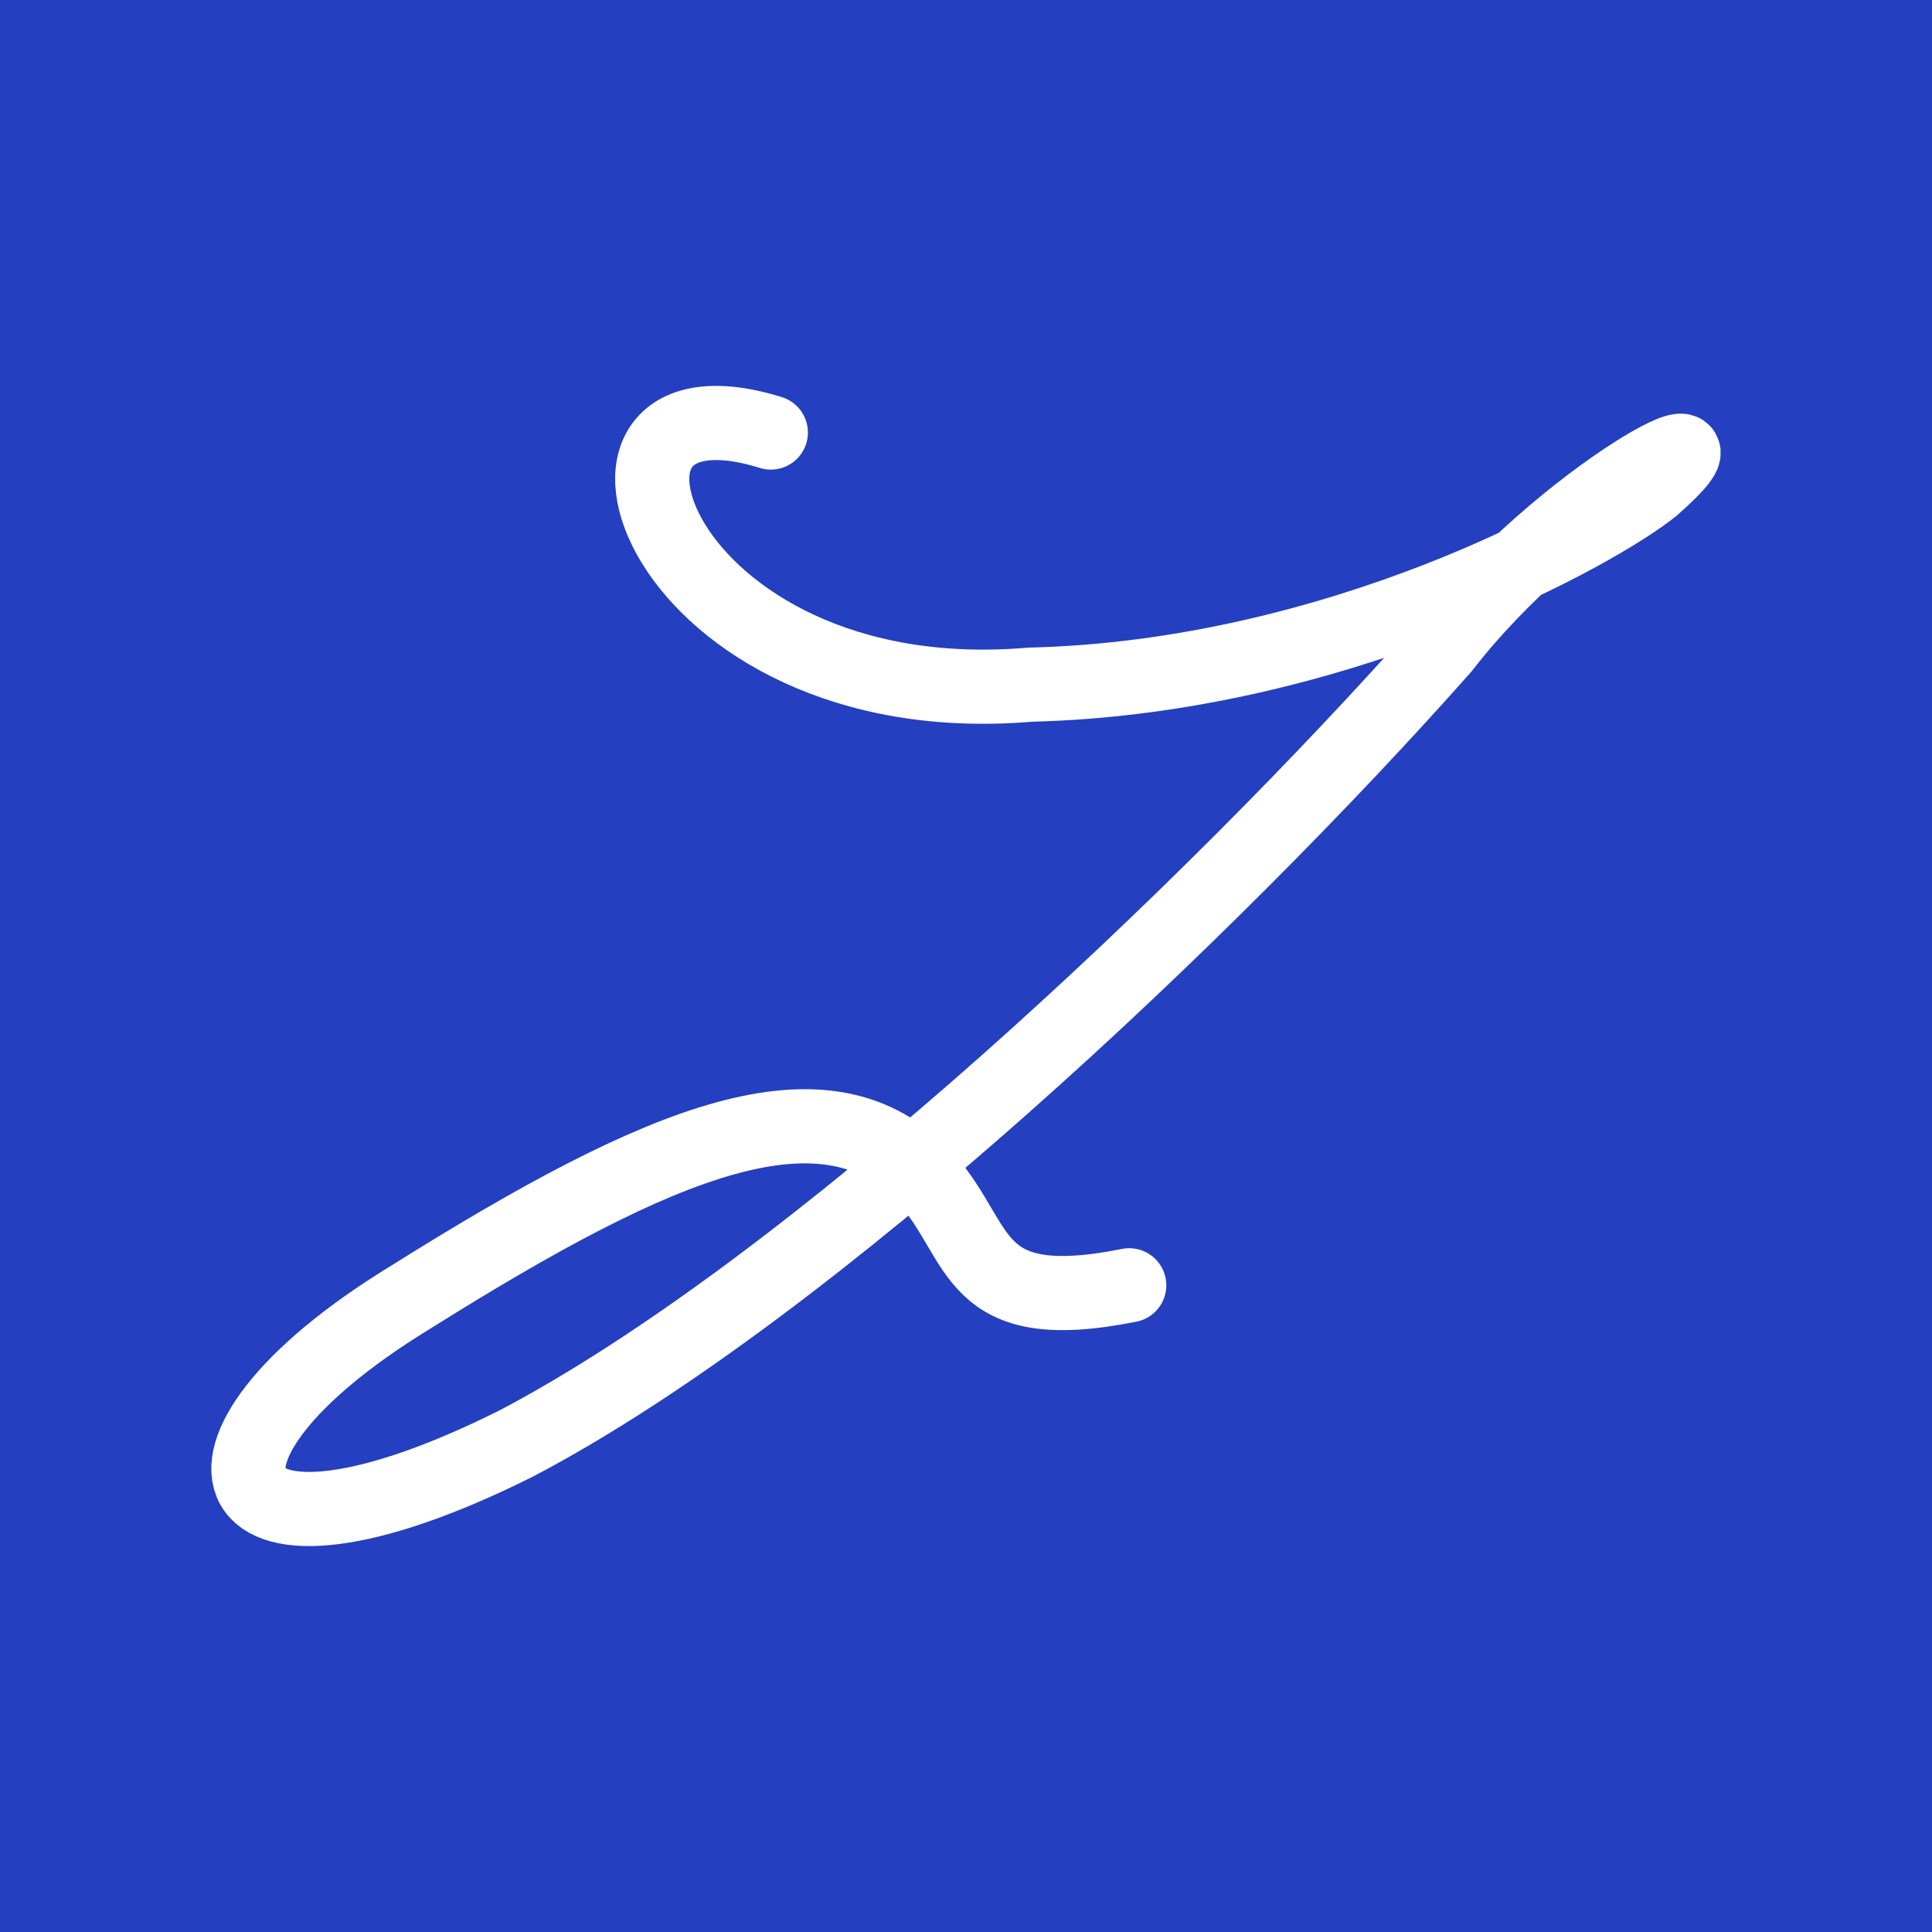
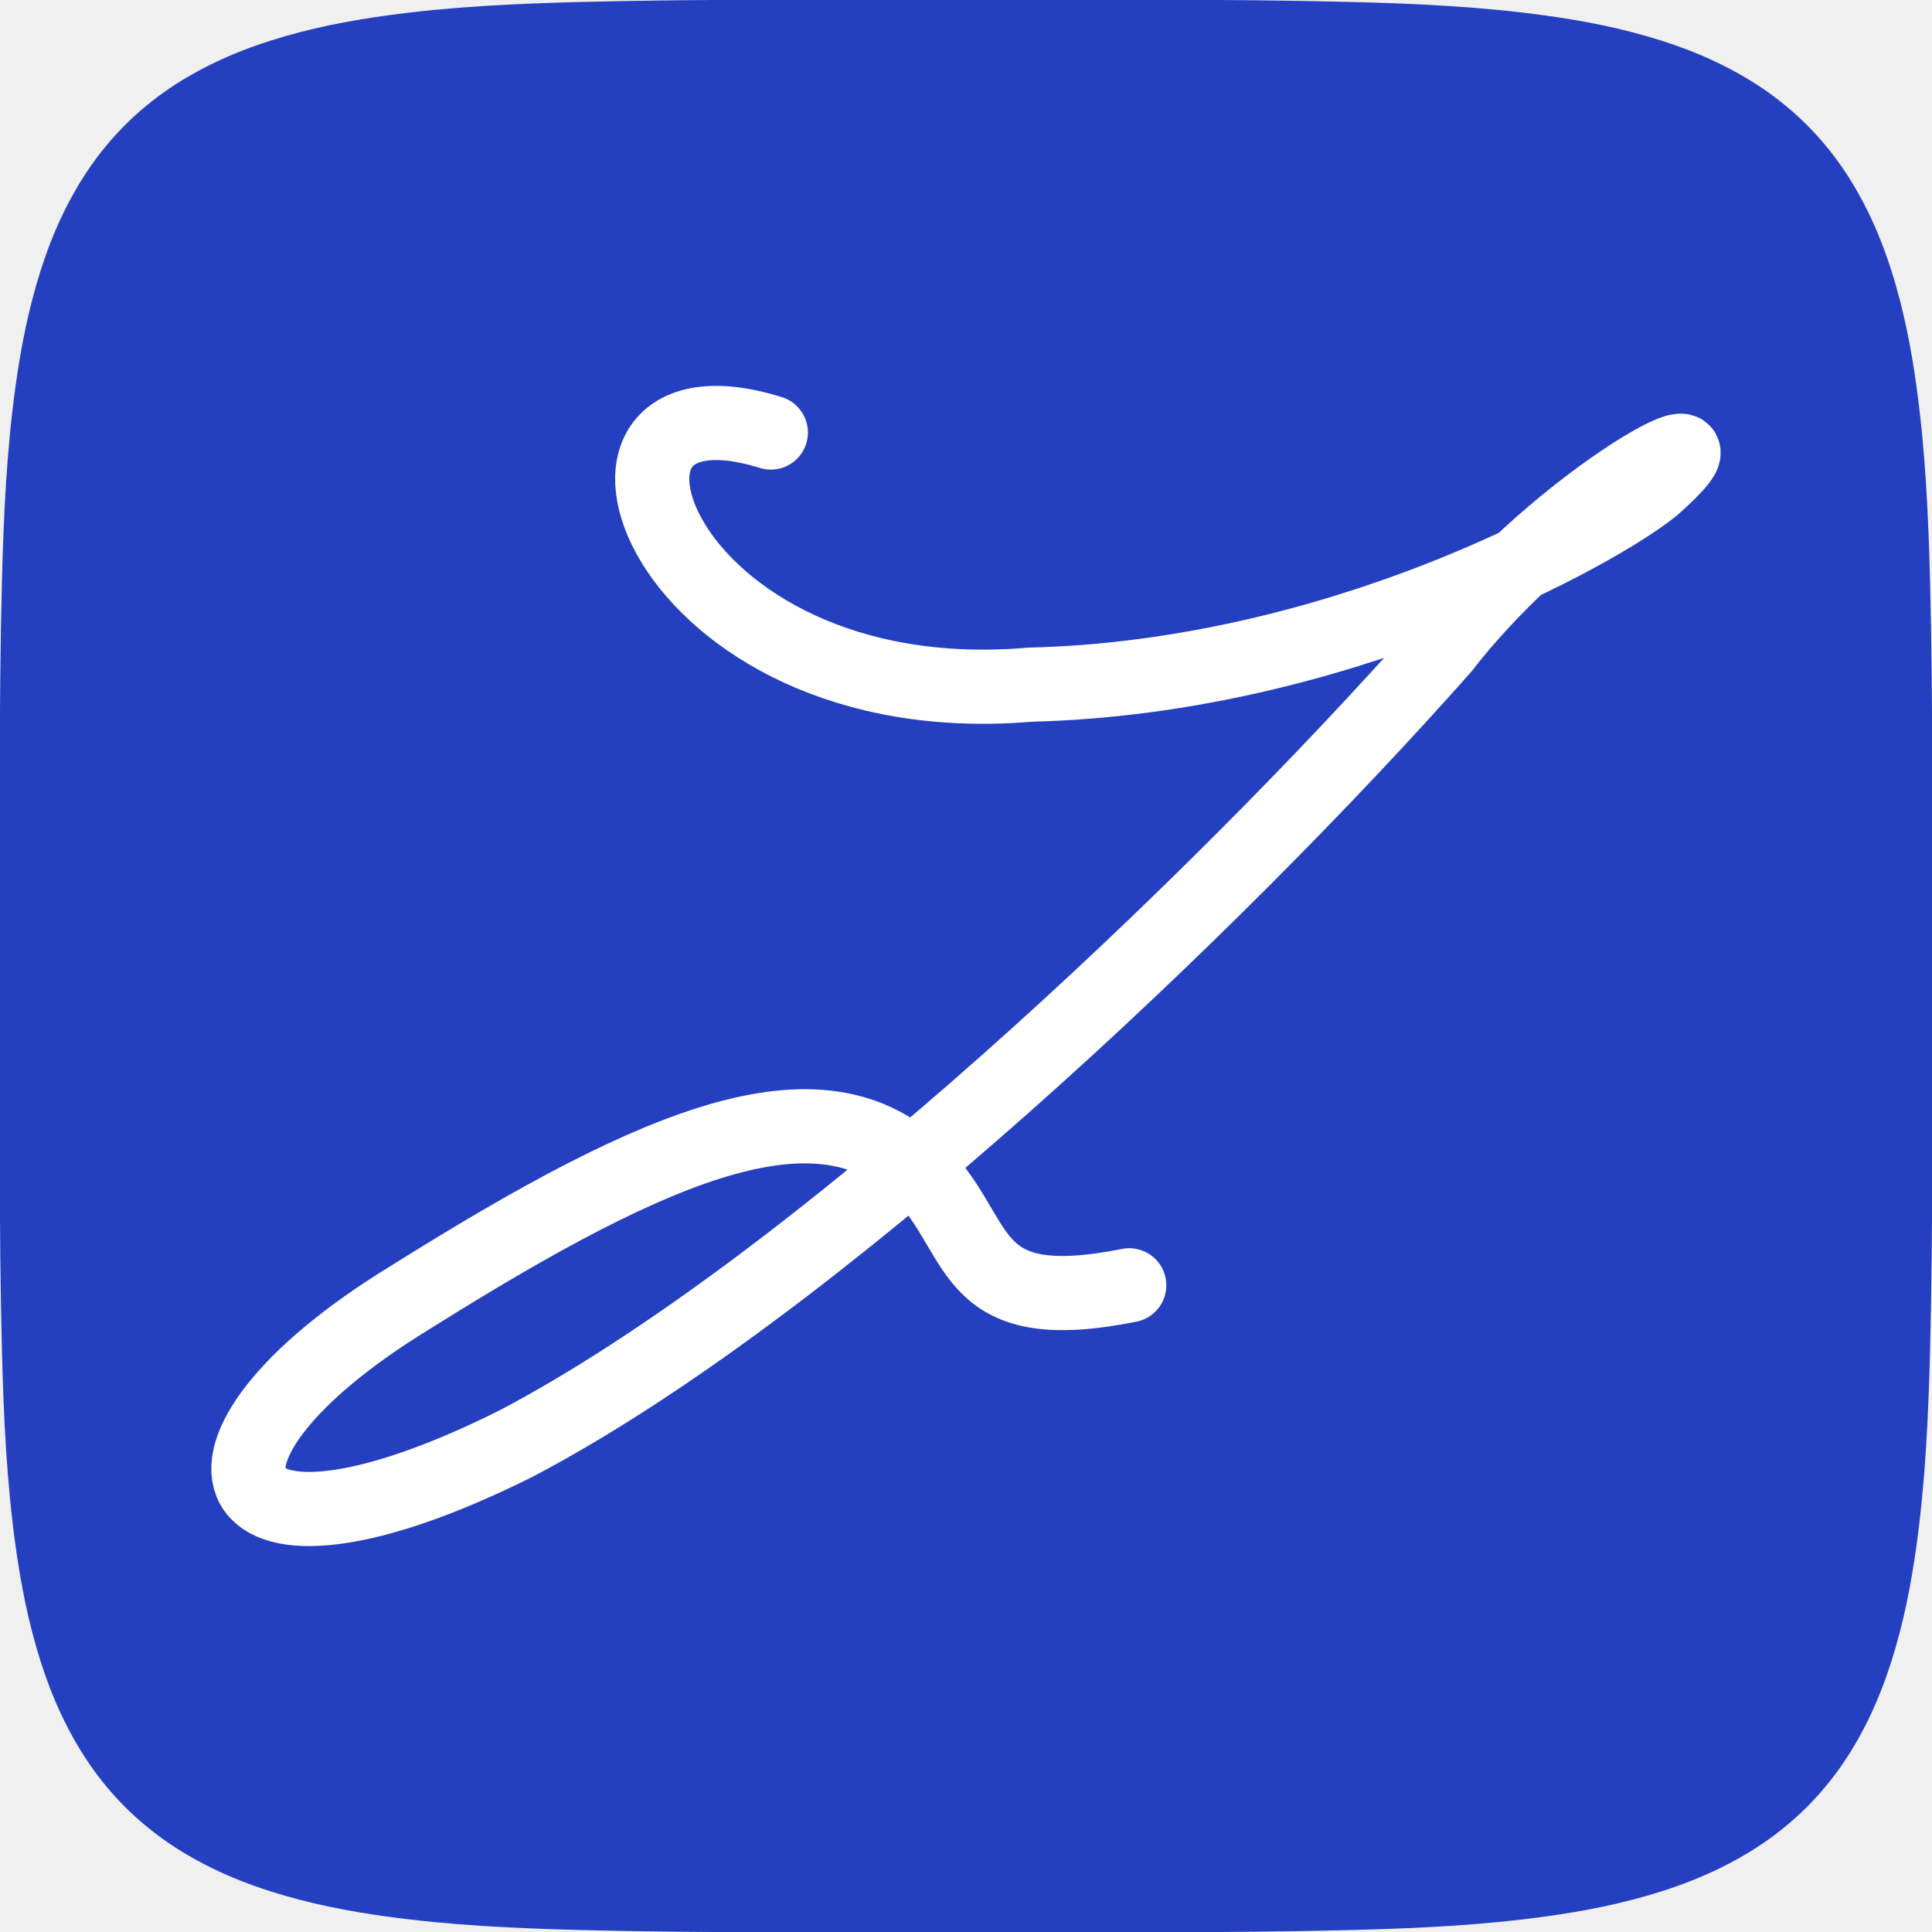
<svg xmlns="http://www.w3.org/2000/svg" viewBox="0 0 64 64">
-   <rect width="64" height="64" fill="#2440C0" />
+   <path fill="#2440C0" d="M 32 0     C 36.267 0 40.533 -0.044 44.8 0.066     C 46.933 0.121 49.067 0.219 51.2 0.514     C 52.48 0.691 53.76 0.939 55.04 1.347     C 55.893 1.619 56.747 1.962 57.6 2.443     C 58.133 2.743 58.667 3.096 59.2 3.542     C 59.419 3.724 59.638 3.923 59.858 4.142     C 60.077 4.362 60.276 4.581 60.458 4.8     C 60.904 5.333 61.257 5.867 61.557 6.4     C 62.038 7.253 62.381 8.107 62.653 8.96     C 63.061 10.24 63.309 11.52 63.486 12.8     C 63.781 14.933 63.879 17.067 63.934 19.2     C 64.044 23.467 64 27.733 64 32     C 64 36.267 64.044 40.533 63.934 44.8     C 63.879 46.933 63.781 49.067 63.486 51.2     C 63.309 52.48 63.061 53.76 62.653 55.04     C 62.381 55.893 62.038 56.747 61.557 57.6     C 61.257 58.133 60.904 58.667 60.458 59.2     C 60.276 59.419 60.077 59.638 59.858 59.858     C 59.638 60.077 59.419 60.276 59.2 60.458     C 58.667 60.904 58.133 61.257 57.6 61.557     C 56.747 62.038 55.893 62.381 55.04 62.653     C 53.76 63.061 52.48 63.309 51.2 63.486     C 49.067 63.781 46.933 63.879 44.8 63.934     C 40.533 64.044 36.267 64 32 64     C 27.733 64 23.467 64.044 19.2 63.934     C 17.067 63.879 14.933 63.781 12.8 63.486     C 11.52 63.309 10.24 63.061 8.96 62.653     C 8.107 62.381 7.253 62.038 6.4 61.557     C 5.867 61.257 5.333 60.904 4.8 60.458     C 4.581 60.276 4.362 60.077 4.142 59.858     C 3.923 59.638 3.724 59.419 3.542 59.2     C 3.096 58.667 2.743 58.133 2.443 57.6     C 1.962 56.747 1.619 55.893 1.347 55.04     C 0.939 53.76 0.691 52.48 0.514 51.2     C 0.219 49.067 0.121 46.933 0.066 44.8     C -0.044 40.533 0 36.267 0 32     C 0 27.733 -0.044 23.467 0.066 19.2     C 0.121 17.067 0.219 14.933 0.514 12.8     C 0.691 11.52 0.939 10.24 1.347 8.96     C 1.619 8.107 1.962 7.253 2.443 6.4     C 2.743 5.867 3.096 5.333 3.542 4.8     C 3.724 4.581 3.923 4.362 4.142 4.142     C 4.362 3.923 4.581 3.724 4.8 3.542     C 5.333 3.096 5.867 2.743 6.4 2.443     C 7.253 1.962 8.107 1.619 8.96 1.347     C 10.24 0.939 11.52 0.691 12.8 0.514     C 14.933 0.219 17.067 0.121 19.2 0.066     C 23.467 -0.044 27.733 0 32 0     Z" />
  <path transform="translate(-96.22256 -151.4809) scale(0.818811)" fill="none" stroke="#fff" stroke-width="3" stroke-linecap="round" stroke-linejoin="round" d="M 148.7 202.5          C 139.4 199.6 144.0 214.0 159.2 212.7          C 171.6 212.4 182.2 206.5 184.4 204.7          C 188.7 200.9 180.7 205.0 175.9 211.2          C 166.6 221.7 150.4 237.1 138.4 243.4          C 126.0 249.6 123.8 243.8 134.1 237.5          C 144.3 231.1 151.0 228.3 155.0 232.7          C 157.3 235.3 156.7 238.3 163.2 237.0" />
</svg>
